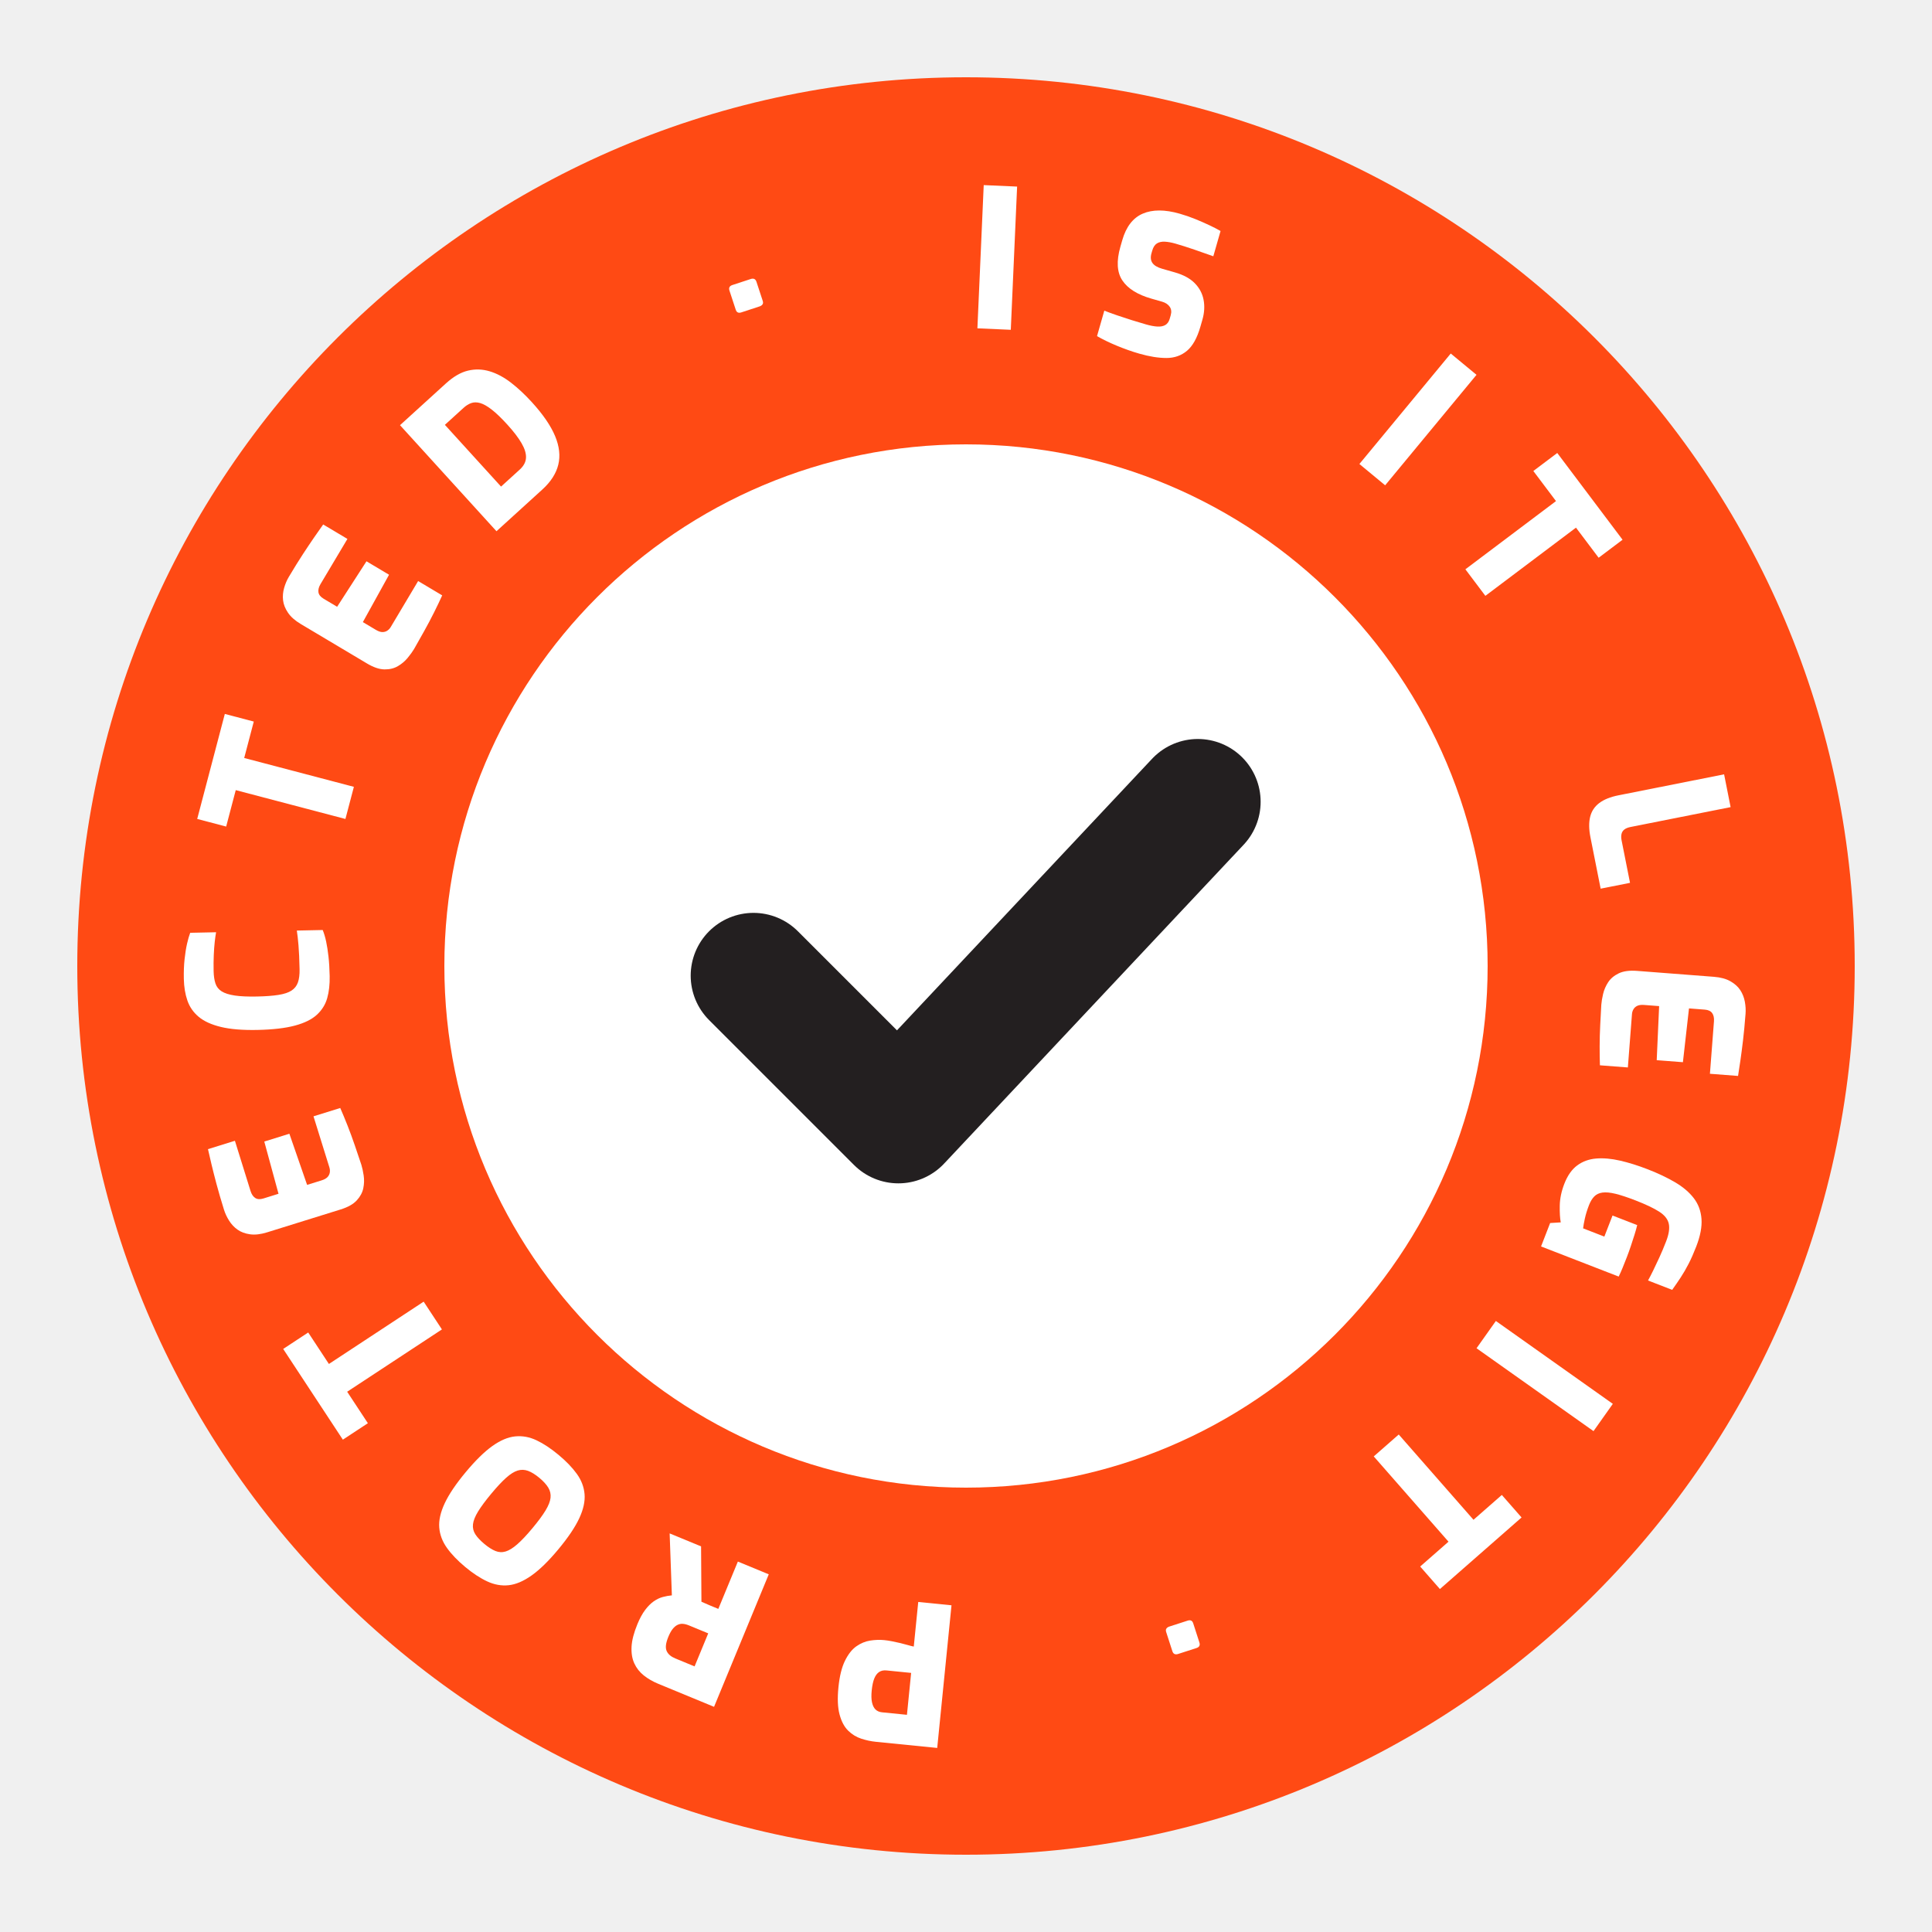
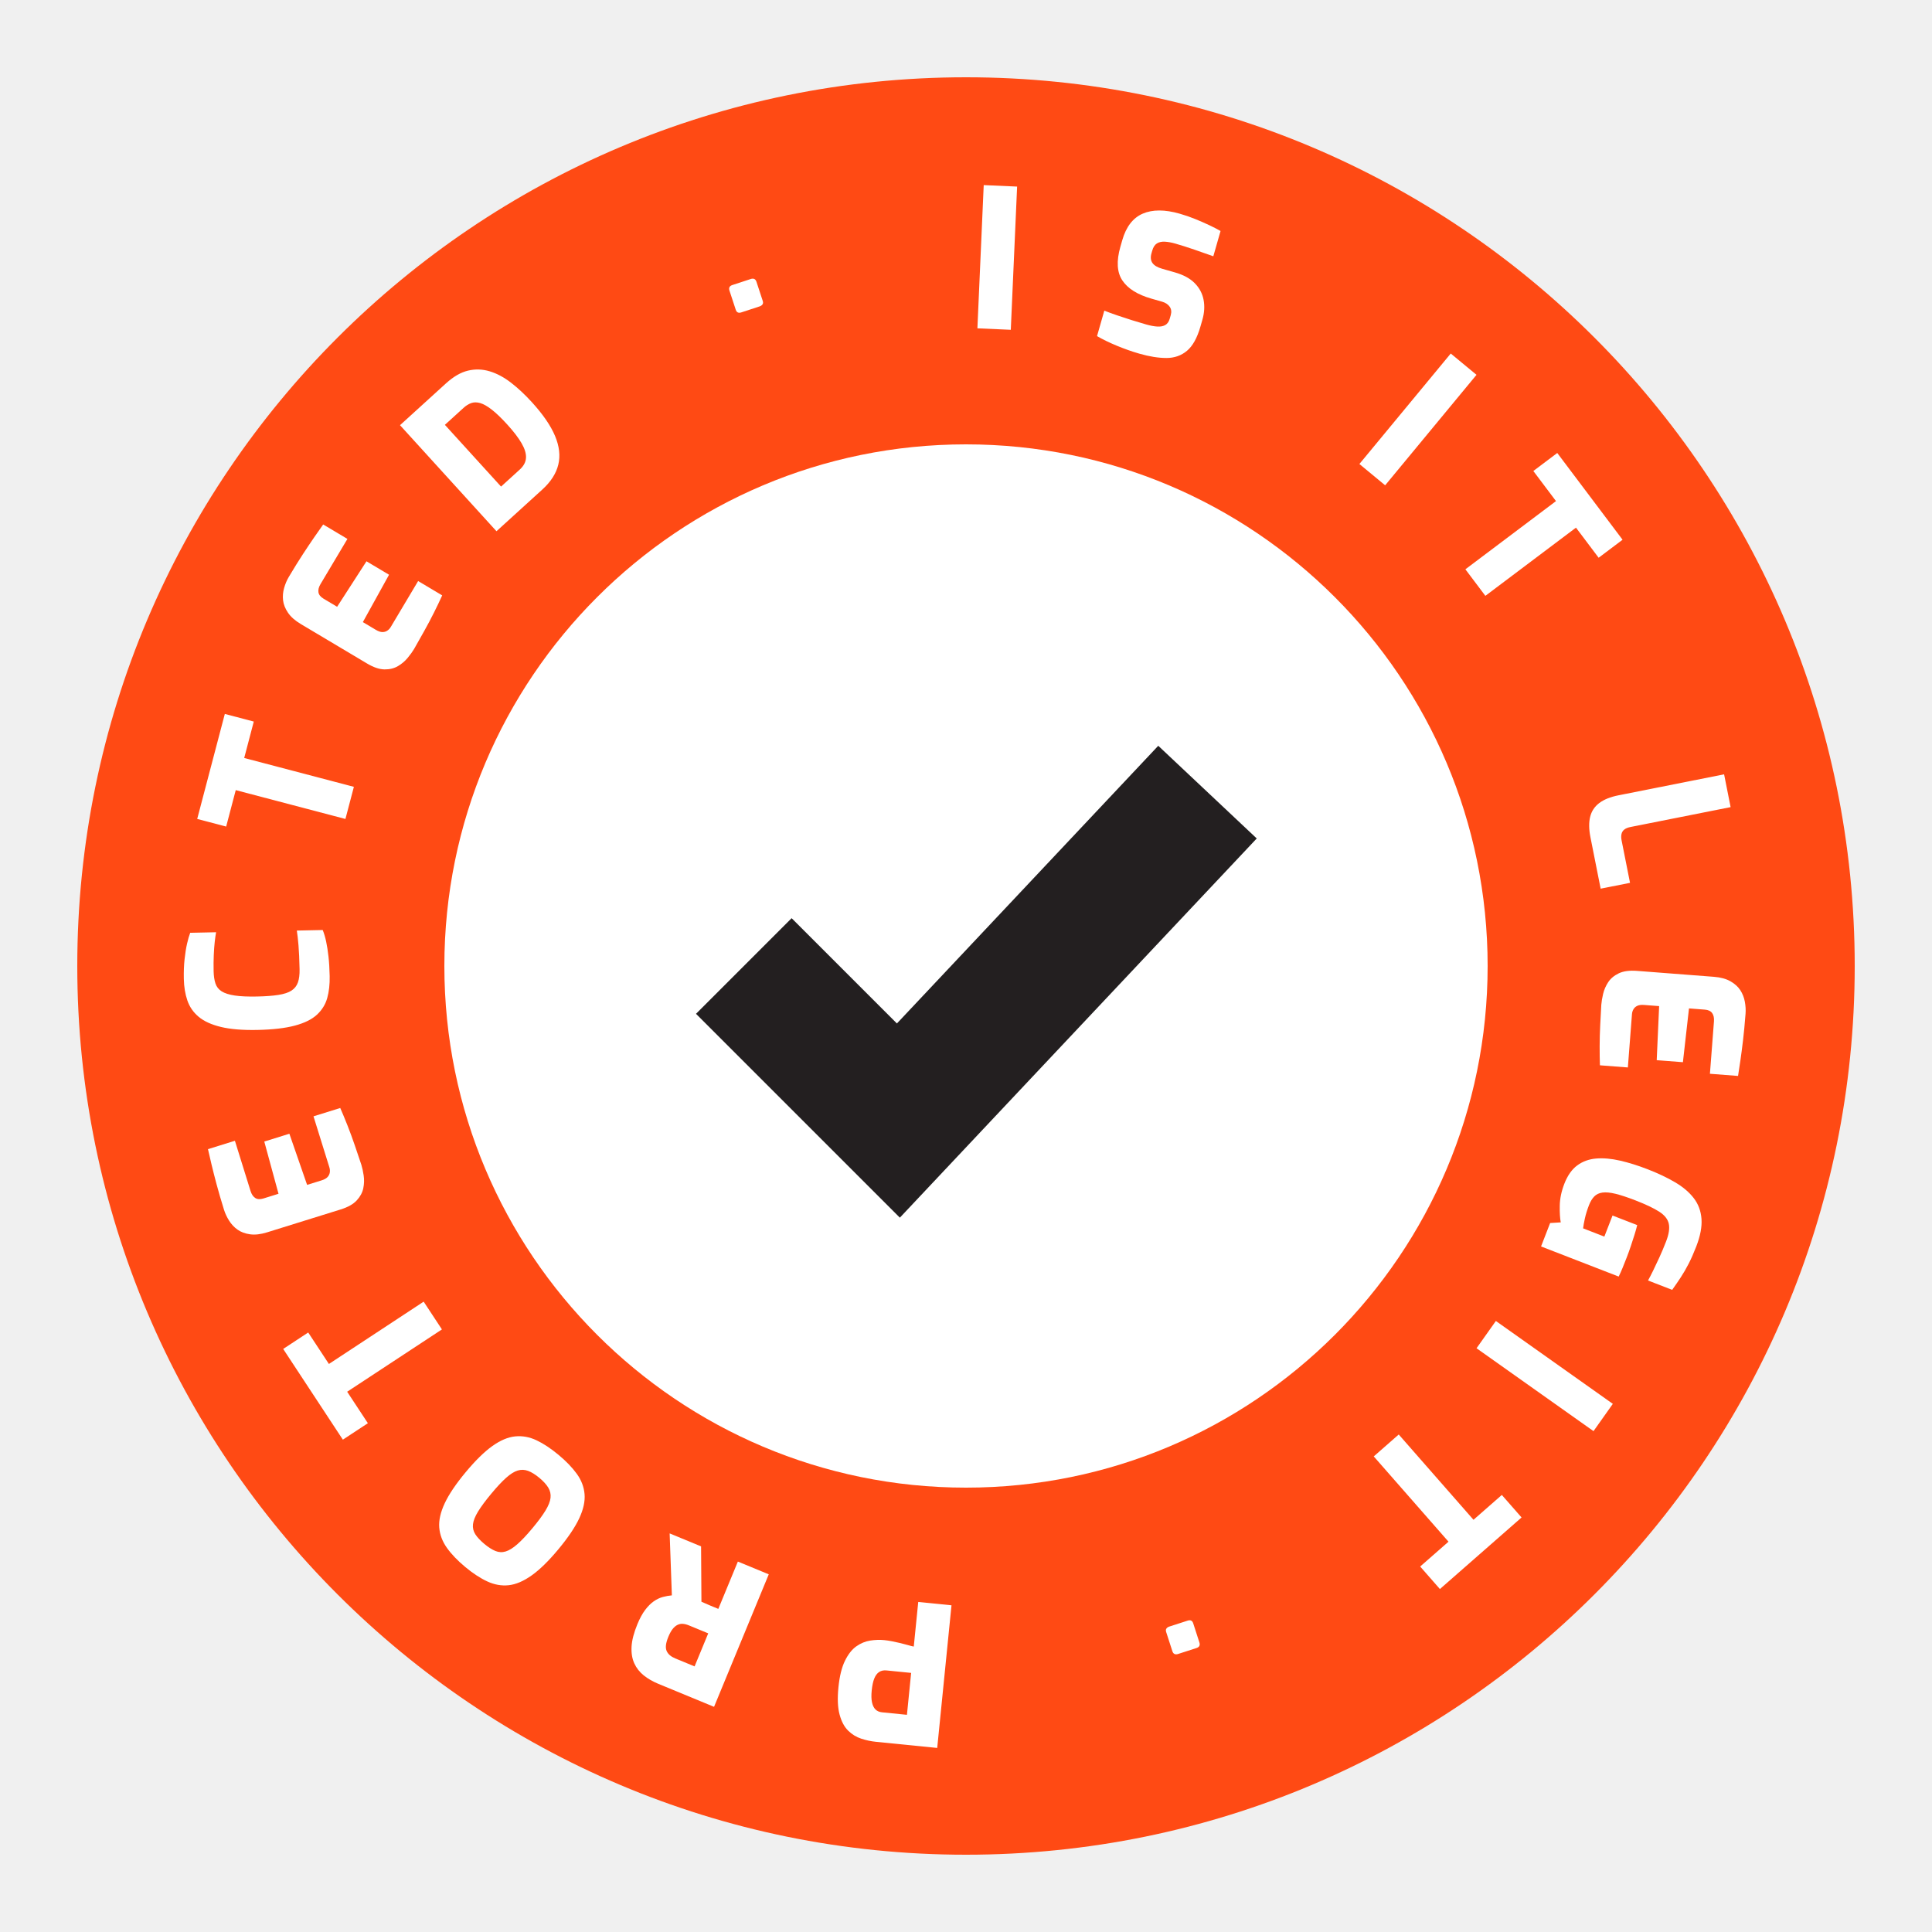
<svg xmlns="http://www.w3.org/2000/svg" width="200" height="200" viewBox="0 0 200.00 200.00" role="img">
  <circle cx="100" cy="100" r="92" fill="#FF4A14" />
  <circle cx="100" cy="100" r="54" fill="#FFFFFF" />
  <path fill="#FFFFFF" transform="translate(100.00 100.00) rotate(2.526)" d="M-1.73 -66.0V-80.84H1.73V-66.0Z" />
  <path fill="#FFFFFF" transform="translate(100.00 100.00) rotate(15.970)" d="M-0.18 -65.88Q-0.8 -65.88 -1.43 -65.92Q-2.06 -65.96 -2.67 -66.03Q-3.28 -66.1 -3.85 -66.2Q-4.42 -66.3 -4.9 -66.42V-69.16Q-4.26 -69.1 -3.48 -69.06Q-2.7 -69.02 -1.89 -69.0Q-1.08 -68.98 -0.36 -68.98Q0.34 -68.98 0.83 -69.09Q1.32 -69.2 1.58 -69.47Q1.84 -69.74 1.84 -70.22V-70.6Q1.84 -71.14 1.49 -71.42Q1.14 -71.7 0.6 -71.7H-0.56Q-2.8 -71.7 -3.96 -72.68Q-5.12 -73.66 -5.12 -75.98V-76.68Q-5.12 -78.86 -3.84 -79.91Q-2.56 -80.96 -0.16 -80.96Q0.72 -80.96 1.54 -80.87Q2.36 -80.78 3.1 -80.66Q3.84 -80.54 4.4 -80.4V-77.68Q3.48 -77.74 2.34 -77.8Q1.2 -77.86 0.26 -77.86Q-0.36 -77.86 -0.84 -77.75Q-1.32 -77.64 -1.58 -77.35Q-1.84 -77.06 -1.84 -76.5V-76.22Q-1.84 -75.58 -1.47 -75.28Q-1.1 -74.98 -0.34 -74.98H1.04Q2.42 -74.98 3.32 -74.47Q4.22 -73.96 4.67 -73.07Q5.12 -72.18 5.12 -71.06V-70.32Q5.12 -68.48 4.47 -67.52Q3.82 -66.56 2.63 -66.22Q1.44 -65.88 -0.18 -65.88Z" />
  <path fill="#FFFFFF" transform="translate(100.00 100.00) rotate(39.586)" d="M-1.73 -66.0V-80.84H1.73V-66.0Z" />
  <path fill="#FFFFFF" transform="translate(100.00 100.00) rotate(53.030)" d="M-1.72 -66.0V-77.74H-5.62V-80.84H5.62V-77.74H1.72V-66.0Z" />
  <path fill="#FFFFFF" transform="translate(100.00 100.00) rotate(78.772)" d="M-0.48 -66.0Q-1.74 -66.0 -2.56 -66.38Q-3.38 -66.76 -3.78 -67.58Q-4.18 -68.4 -4.18 -69.7V-80.84H-0.72V-70.28Q-0.72 -69.86 -0.59 -69.6Q-0.46 -69.34 -0.19 -69.22Q0.08 -69.1 0.44 -69.1H4.94V-66.0Z" />
  <path fill="#FFFFFF" transform="translate(100.00 100.00) rotate(94.404)" d="M-1.05 -65.88Q-1.53 -65.88 -2.18 -65.98Q-2.83 -66.08 -3.43 -66.41Q-4.03 -66.74 -4.43 -67.43Q-4.83 -68.12 -4.83 -69.3V-77.28Q-4.83 -78.32 -4.5 -79.02Q-4.17 -79.72 -3.66 -80.11Q-3.15 -80.5 -2.51 -80.67Q-1.87 -80.84 -1.27 -80.84Q0.33 -80.84 1.51 -80.79Q2.69 -80.74 3.59 -80.68Q4.49 -80.62 5.21 -80.56V-77.64H-0.23Q-0.77 -77.64 -1.07 -77.39Q-1.37 -77.14 -1.37 -76.6V-74.96L4.23 -74.76V-72.04L-1.37 -71.86V-70.3Q-1.37 -69.86 -1.23 -69.61Q-1.09 -69.36 -0.85 -69.24Q-0.61 -69.12 -0.33 -69.12H5.21V-66.22Q4.33 -66.12 3.25 -66.04Q2.17 -65.96 1.06 -65.93Q-0.05 -65.9 -1.05 -65.88Z" />
  <path fill="#FFFFFF" transform="translate(100.00 100.00) rotate(111.208)" d="M-1.39 -65.9Q-2.77 -65.9 -3.65 -66.46Q-4.53 -67.02 -5.02 -68.03Q-5.51 -69.04 -5.71 -70.41Q-5.91 -71.78 -5.91 -73.4Q-5.91 -75.14 -5.68 -76.54Q-5.45 -77.94 -4.85 -78.93Q-4.25 -79.92 -3.14 -80.45Q-2.03 -80.98 -0.27 -80.98Q0.83 -80.98 1.68 -80.89Q2.53 -80.8 3.28 -80.64Q4.03 -80.48 4.81 -80.28V-77.6Q4.37 -77.66 3.69 -77.72Q3.01 -77.78 2.16 -77.83Q1.31 -77.88 0.37 -77.88Q-0.83 -77.88 -1.44 -77.48Q-2.05 -77.08 -2.25 -76.1Q-2.45 -75.12 -2.45 -73.4Q-2.45 -72.06 -2.34 -71.22Q-2.23 -70.38 -1.97 -69.91Q-1.71 -69.44 -1.28 -69.26Q-0.85 -69.08 -0.25 -69.08Q0.53 -69.08 1.18 -69.18Q1.83 -69.28 2.21 -69.38V-71.74H-0.13V-74.48Q0.31 -74.54 0.9 -74.58Q1.49 -74.62 2.14 -74.65Q2.79 -74.68 3.33 -74.68Q4.03 -74.68 4.56 -74.67Q5.09 -74.66 5.53 -74.62V-66.0H2.93L2.47 -67.0Q1.93 -66.66 0.9 -66.28Q-0.13 -65.9 -1.39 -65.9Z" />
  <path fill="#FFFFFF" transform="translate(100.00 100.00) rotate(125.321)" d="M-1.73 -66.0V-80.84H1.73V-66.0Z" />
  <path fill="#FFFFFF" transform="translate(100.00 100.00) rotate(138.765)" d="M-1.72 -66.0V-77.74H-5.62V-80.84H5.62V-77.74H1.72V-66.0Z" />
  <path fill="#FFFFFF" transform="translate(100.00 100.00) rotate(162.094)" d="M-1.0 -71.54Q-1.46 -71.54 -1.46 -71.98V-74.06Q-1.46 -74.52 -1.0 -74.52H1.0Q1.48 -74.52 1.48 -74.06V-71.98Q1.48 -71.74 1.34 -71.64Q1.2 -71.54 1.0 -71.54Z" />
  <path fill="#FFFFFF" transform="translate(100.00 100.00) rotate(185.718)" d="M-5.1 -66.0V-80.84H1.3Q2.04 -80.84 2.82 -80.67Q3.6 -80.5 4.25 -79.98Q4.9 -79.46 5.3 -78.41Q5.7 -77.36 5.7 -75.62Q5.7 -73.88 5.3 -72.81Q4.9 -71.74 4.27 -71.2Q3.64 -70.66 2.9 -70.47Q2.16 -70.28 1.46 -70.28Q1.1 -70.28 0.66 -70.32Q0.22 -70.36 -0.22 -70.42Q-0.66 -70.48 -1.03 -70.55Q-1.4 -70.62 -1.64 -70.64V-66.0ZM-1.64 -73.38H0.92Q1.38 -73.38 1.67 -73.62Q1.96 -73.86 2.1 -74.34Q2.24 -74.82 2.24 -75.6Q2.24 -76.34 2.09 -76.81Q1.94 -77.28 1.66 -77.51Q1.38 -77.74 0.94 -77.74H-1.64Z" />
  <path fill="#FFFFFF" transform="translate(100.00 100.00) rotate(202.435)" d="M-5.16 -66.0V-80.84H1.08Q2.02 -80.84 2.81 -80.61Q3.6 -80.38 4.19 -79.83Q4.78 -79.28 5.11 -78.34Q5.44 -77.4 5.44 -75.96Q5.44 -74.98 5.26 -74.29Q5.08 -73.6 4.78 -73.13Q4.48 -72.66 4.09 -72.36Q3.7 -72.06 3.28 -71.84L5.94 -66.0H2.42L0.2 -71.28Q0.0 -71.28 -0.25 -71.29Q-0.5 -71.3 -0.74 -71.3Q-0.98 -71.3 -1.23 -71.3Q-1.48 -71.3 -1.7 -71.3V-66.0ZM-1.7 -74.04H0.46Q0.82 -74.04 1.1 -74.13Q1.38 -74.22 1.58 -74.45Q1.78 -74.68 1.88 -75.04Q1.98 -75.4 1.98 -75.94Q1.98 -76.48 1.88 -76.83Q1.78 -77.18 1.58 -77.37Q1.38 -77.56 1.1 -77.65Q0.82 -77.74 0.46 -77.74H-1.7Z" />
  <path fill="#FFFFFF" transform="translate(100.00 100.00) rotate(219.768)" d="M0.05 -65.88Q-1.49 -65.88 -2.66 -66.18Q-3.83 -66.48 -4.62 -67.28Q-5.41 -68.08 -5.8 -69.56Q-6.19 -71.04 -6.19 -73.42Q-6.19 -75.78 -5.79 -77.27Q-5.39 -78.76 -4.61 -79.56Q-3.83 -80.36 -2.66 -80.67Q-1.49 -80.98 0.05 -80.98Q1.61 -80.98 2.78 -80.67Q3.95 -80.36 4.73 -79.56Q5.51 -78.76 5.9 -77.27Q6.29 -75.78 6.29 -73.42Q6.29 -71.04 5.9 -69.56Q5.51 -68.08 4.72 -67.28Q3.93 -66.48 2.77 -66.18Q1.61 -65.88 0.05 -65.88ZM0.05 -68.98Q0.87 -68.98 1.41 -69.17Q1.95 -69.36 2.26 -69.83Q2.57 -70.3 2.7 -71.17Q2.83 -72.04 2.83 -73.42Q2.83 -74.84 2.7 -75.72Q2.57 -76.6 2.26 -77.07Q1.95 -77.54 1.41 -77.71Q0.87 -77.88 0.05 -77.88Q-0.75 -77.88 -1.29 -77.71Q-1.83 -77.54 -2.14 -77.07Q-2.45 -76.6 -2.59 -75.72Q-2.73 -74.84 -2.73 -73.42Q-2.73 -72.04 -2.6 -71.17Q-2.47 -70.3 -2.16 -69.83Q-1.85 -69.36 -1.31 -69.17Q-0.77 -68.98 0.05 -68.98Z" />
  <path fill="#FFFFFF" transform="translate(100.00 100.00) rotate(236.667)" d="M-1.62 -66.0V-77.74H-5.52V-80.84H5.72V-77.74H1.82V-66.0Z" />
  <path fill="#FFFFFF" transform="translate(100.00 100.00) rotate(252.716)" d="M-1.05 -65.88Q-1.53 -65.88 -2.18 -65.98Q-2.83 -66.08 -3.43 -66.41Q-4.03 -66.74 -4.43 -67.43Q-4.83 -68.12 -4.83 -69.3V-77.28Q-4.83 -78.32 -4.5 -79.02Q-4.17 -79.72 -3.66 -80.11Q-3.15 -80.5 -2.51 -80.67Q-1.87 -80.84 -1.27 -80.84Q0.33 -80.84 1.51 -80.79Q2.69 -80.74 3.59 -80.68Q4.49 -80.62 5.21 -80.56V-77.64H-0.23Q-0.77 -77.64 -1.07 -77.39Q-1.37 -77.14 -1.37 -76.6V-74.96L4.23 -74.76V-72.04L-1.37 -71.86V-70.3Q-1.37 -69.86 -1.23 -69.61Q-1.09 -69.36 -0.85 -69.24Q-0.61 -69.12 -0.33 -69.12H5.21V-66.22Q4.33 -66.12 3.25 -66.04Q2.17 -65.96 1.06 -65.93Q-0.05 -65.9 -1.05 -65.88Z" />
  <path fill="#FFFFFF" transform="translate(100.00 100.00) rotate(268.799)" d="M0.34 -65.88Q-0.94 -65.88 -1.93 -66.18Q-2.92 -66.48 -3.63 -67.28Q-4.34 -68.08 -4.71 -69.58Q-5.08 -71.08 -5.08 -73.46Q-5.08 -75.78 -4.69 -77.25Q-4.3 -78.72 -3.59 -79.53Q-2.88 -80.34 -1.88 -80.66Q-0.88 -80.98 0.36 -80.98Q1.48 -80.98 2.4 -80.86Q3.32 -80.74 4 -80.57Q4.68 -80.4 5.12 -80.22V-77.54Q4.74 -77.62 4.14 -77.7Q3.54 -77.78 2.76 -77.83Q1.98 -77.88 1.1 -77.88Q0.36 -77.88 -0.17 -77.72Q-0.7 -77.56 -1.01 -77.09Q-1.32 -76.62 -1.47 -75.74Q-1.62 -74.86 -1.62 -73.44Q-1.62 -72.1 -1.5 -71.22Q-1.38 -70.34 -1.08 -69.86Q-0.78 -69.38 -0.25 -69.18Q0.28 -68.98 1.12 -68.98Q2.64 -68.98 3.59 -69.04Q4.54 -69.1 5.12 -69.18V-66.5Q4.6 -66.3 3.92 -66.17Q3.24 -66.04 2.36 -65.96Q1.48 -65.88 0.34 -65.88Z" />
  <path fill="#FFFFFF" transform="translate(100.00 100.00) rotate(284.735)" d="M-1.62 -66.0V-77.74H-5.52V-80.84H5.72V-77.74H1.82V-66.0Z" />
  <path fill="#FFFFFF" transform="translate(100.00 100.00) rotate(300.783)" d="M-1.05 -65.88Q-1.53 -65.88 -2.18 -65.98Q-2.83 -66.08 -3.43 -66.41Q-4.03 -66.74 -4.43 -67.43Q-4.83 -68.12 -4.83 -69.3V-77.28Q-4.83 -78.32 -4.5 -79.02Q-4.17 -79.72 -3.66 -80.11Q-3.15 -80.5 -2.51 -80.67Q-1.87 -80.84 -1.27 -80.84Q0.33 -80.84 1.51 -80.79Q2.69 -80.74 3.59 -80.68Q4.49 -80.62 5.21 -80.56V-77.64H-0.23Q-0.77 -77.64 -1.07 -77.39Q-1.37 -77.14 -1.37 -76.6V-74.96L4.23 -74.76V-72.04L-1.37 -71.86V-70.3Q-1.37 -69.86 -1.23 -69.61Q-1.09 -69.36 -0.85 -69.24Q-0.61 -69.12 -0.33 -69.12H5.21V-66.22Q4.33 -66.12 3.25 -66.04Q2.17 -65.96 1.06 -65.93Q-0.05 -65.9 -1.05 -65.88Z" />
  <path fill="#FFFFFF" transform="translate(100.00 100.00) rotate(317.709)" d="M-5.67 -66.0V-80.84H0.75Q2.33 -80.84 3.34 -80.28Q4.35 -79.72 4.95 -78.72Q5.55 -77.72 5.79 -76.36Q6.03 -75.0 6.03 -73.4Q6.03 -70.84 5.45 -69.21Q4.87 -67.58 3.7 -66.79Q2.53 -66.0 0.75 -66.0ZM-2.21 -69.1H0.41Q1.23 -69.1 1.7 -69.56Q2.17 -70.02 2.38 -70.98Q2.59 -71.94 2.59 -73.4Q2.59 -74.78 2.44 -75.64Q2.29 -76.5 2.01 -76.95Q1.73 -77.4 1.33 -77.57Q0.93 -77.74 0.41 -77.74H-2.21Z" />
  <path fill="#FFFFFF" transform="translate(100.00 100.00) rotate(341.828)" d="M-1.0 -71.54Q-1.46 -71.54 -1.46 -71.98V-74.06Q-1.46 -74.52 -1.0 -74.52H1.0Q1.48 -74.52 1.48 -74.06V-71.98Q1.48 -71.74 1.34 -71.64Q1.2 -71.54 1.0 -71.54Z" />
-   <path d="M78 101l15 15 31-33" fill="none" stroke="#231F20" stroke-width="13" stroke-linecap="round" stroke-linejoin="round" />
+   <path d="M77 100l16 16 32-34" fill="none" stroke="#231F20" stroke-width="14" stroke-linecap="butt" stroke-linejoin="miter" stroke-miterlimit="4" />
</svg>
